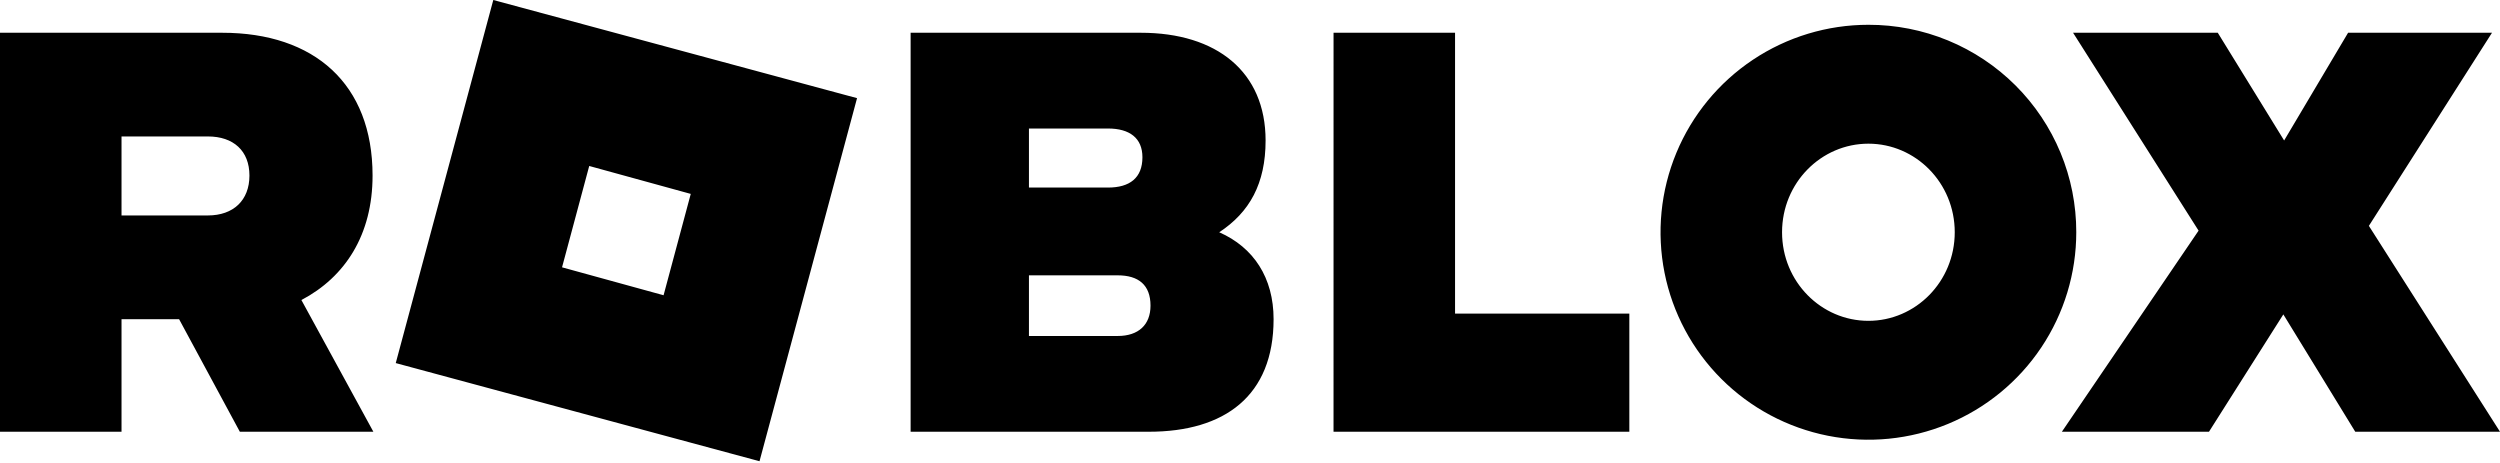
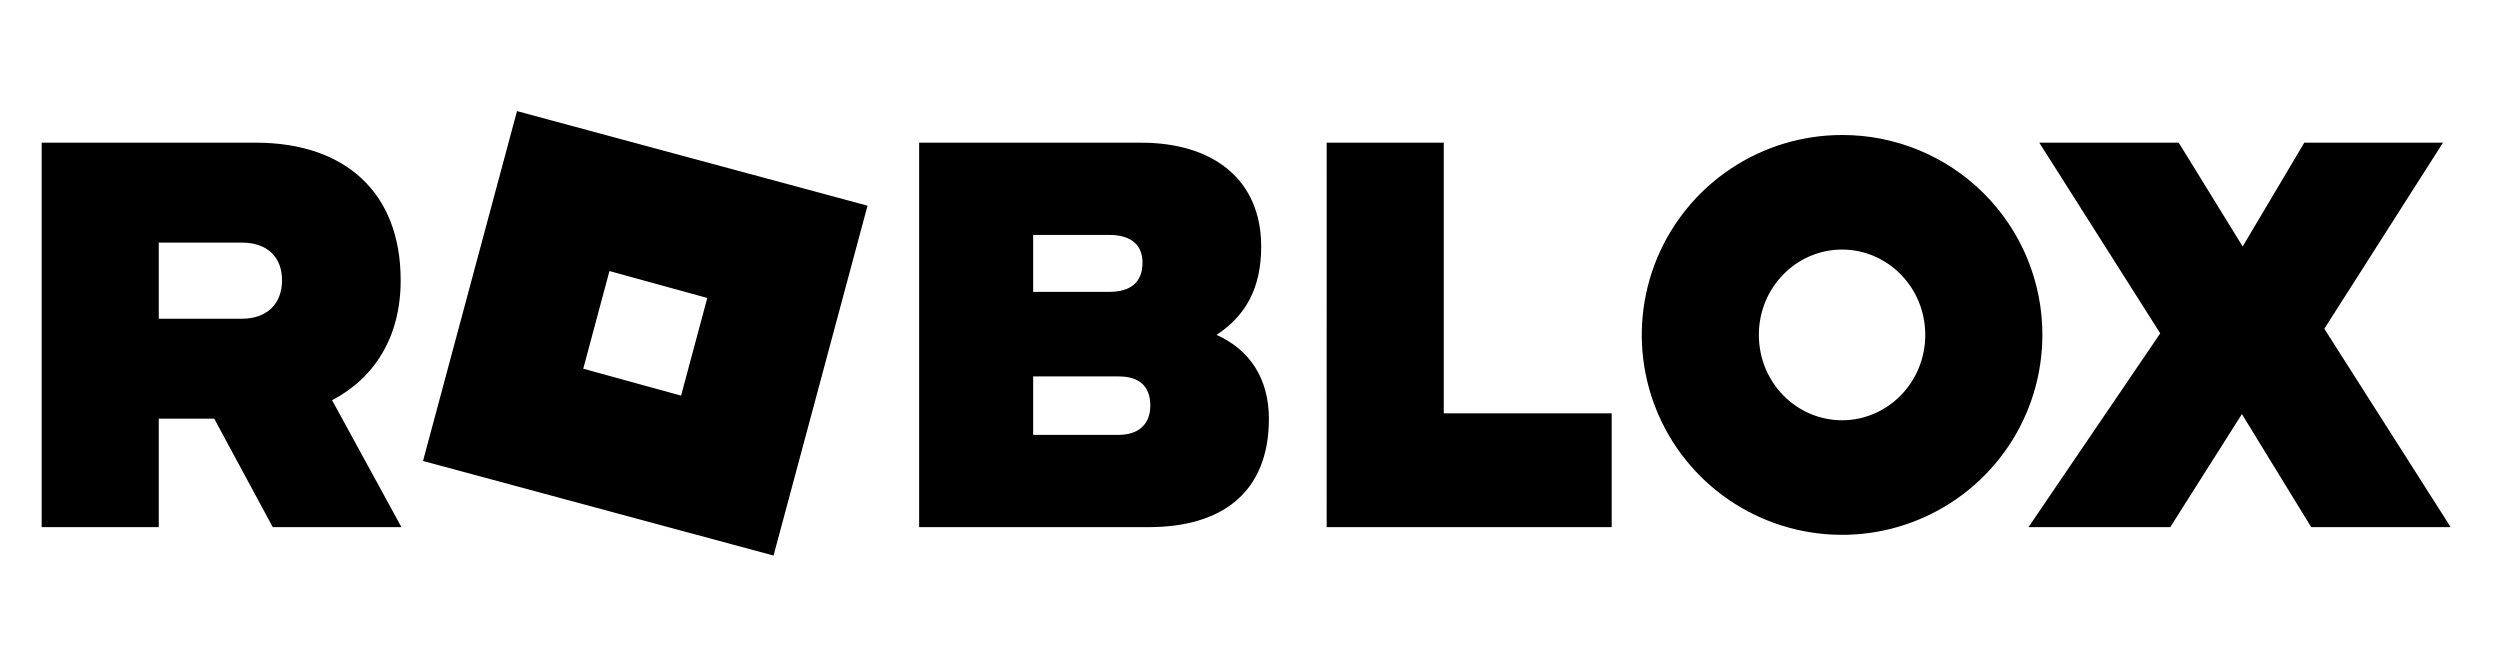
- <svg xmlns="http://www.w3.org/2000/svg" width="800" height="148" viewBox="0 0 800 148" fill="none">
-   <path d="M96.449 96.011L119.477 138.156H76.75L57.307 102.139H38.887V138.156H0V10.483H71.121C100.542 10.483 119.221 26.811 119.221 56.176C119.221 75.072 110.522 88.608 96.449 96.011ZM38.887 43.664V68.944H66.516C74.703 68.944 79.82 64.092 79.82 56.176C79.82 48.261 74.703 43.664 66.516 43.664H38.887ZM243.044 147.594L126.64 116.186L157.852 0L216.053 15.704L274.255 31.408L243.044 147.594ZM221.042 62.049L188.551 53.112L179.853 85.541L212.344 94.481L221.042 62.049ZM407.547 102.139C407.547 126.652 391.941 138.156 367.637 138.156H291.399V10.483H365.079C389.383 10.483 404.989 22.995 404.989 44.955C404.989 58.743 399.872 67.939 390.15 74.322C401.151 79.158 407.547 88.864 407.547 102.139ZM329.262 41.124V60.02H354.576C361.484 60.02 365.577 56.956 365.577 50.317C365.577 44.189 361.484 41.124 354.576 41.124H329.262ZM329.262 107.515H357.66C364.311 107.515 368.162 103.94 368.162 97.809C368.162 91.172 364.325 88.108 357.66 88.108H329.262V107.515ZM426.735 10.483H465.616V100.354H521.387V138.156H426.729L426.735 10.483ZM664.406 74.322C664.406 87.453 660.505 100.289 653.196 111.207C645.887 122.125 635.498 130.634 623.344 135.659C611.19 140.684 597.816 141.999 584.913 139.437C572.01 136.875 560.158 130.552 550.855 121.267C541.553 111.982 535.217 100.153 532.651 87.274C530.084 74.396 531.402 61.047 536.436 48.916C541.471 36.785 549.996 26.416 560.935 19.121C571.873 11.826 584.734 7.932 597.889 7.932C606.628 7.915 615.284 9.62 623.362 12.949C631.439 16.278 638.778 21.167 644.958 27.334C651.138 33.501 656.037 40.825 659.374 48.886C662.712 56.947 664.421 65.587 664.406 74.309V74.322ZM625.519 74.322C625.519 58.488 612.983 45.976 597.889 45.976C582.795 45.976 570.257 58.488 570.257 74.322C570.257 90.156 582.795 102.666 597.889 102.666C612.983 102.666 625.519 90.138 625.519 74.309V74.322ZM758.041 72.277L800 138.156H753.681L730.667 100.607L706.874 138.156H659.801L703.548 73.806L663.383 10.483H709.688L730.922 44.955L751.389 10.483H797.439L758.041 72.277Z" fill="black" />
+ <svg xmlns="http://www.w3.org/2000/svg" width="180" height="48" viewBox="0 0 180 48" fill="none">
+   <path d="M23.911 28.816L28.904 37.954H19.64L15.425 30.145H11.431V37.954H3V10.273H18.42C24.799 10.273 28.848 13.813 28.848 20.18C28.848 24.276 26.962 27.211 23.911 28.816ZM11.431 17.467V22.948H17.422C19.197 22.948 20.306 21.896 20.306 20.18C20.306 18.463 19.197 17.467 17.422 17.467H11.431ZM55.695 40L30.457 33.19L37.224 8L49.843 11.405L62.462 14.809L55.695 40ZM50.924 21.453L43.88 19.515L41.994 26.546L49.038 28.485L50.924 21.453ZM91.361 30.145C91.361 35.459 87.977 37.954 82.708 37.954H66.178V10.273H82.153C87.422 10.273 90.806 12.986 90.806 17.747C90.806 20.736 89.697 22.73 87.589 24.114C89.974 25.162 91.361 27.267 91.361 30.145ZM74.388 16.916V21.013H79.876C81.374 21.013 82.261 20.349 82.261 18.909C82.261 17.581 81.374 16.916 79.876 16.916H74.388ZM74.388 31.31H80.545C81.987 31.31 82.822 30.535 82.822 29.206C82.822 27.767 81.99 27.103 80.545 27.103H74.388V31.31ZM95.521 10.273H103.951V29.758H116.042V37.954H95.519L95.521 10.273ZM147.051 24.114C147.051 26.961 146.205 29.744 144.62 32.111C143.035 34.478 140.783 36.323 138.148 37.412C135.513 38.502 132.613 38.787 129.816 38.231C127.018 37.676 124.448 36.305 122.431 34.292C120.415 32.279 119.041 29.714 118.485 26.922C117.928 24.13 118.214 21.236 119.305 18.605C120.397 15.975 122.245 13.727 124.617 12.146C126.988 10.564 129.777 9.72 132.629 9.72C134.524 9.716 136.4 10.086 138.152 10.807C139.903 11.529 141.494 12.589 142.834 13.926C144.174 15.263 145.236 16.851 145.96 18.599C146.683 20.347 147.054 22.22 147.051 24.111V24.114ZM138.619 24.114C138.619 20.681 135.901 17.968 132.629 17.968C129.356 17.968 126.638 20.681 126.638 24.114C126.638 27.547 129.356 30.259 132.629 30.259C135.901 30.259 138.619 27.543 138.619 24.111V24.114ZM167.352 23.67L176.449 37.954H166.406L161.417 29.813L156.258 37.954H146.052L155.537 24.002L146.829 10.273H156.868L161.472 17.747L165.909 10.273H175.894L167.352 23.67Z" fill="black" />
</svg>
